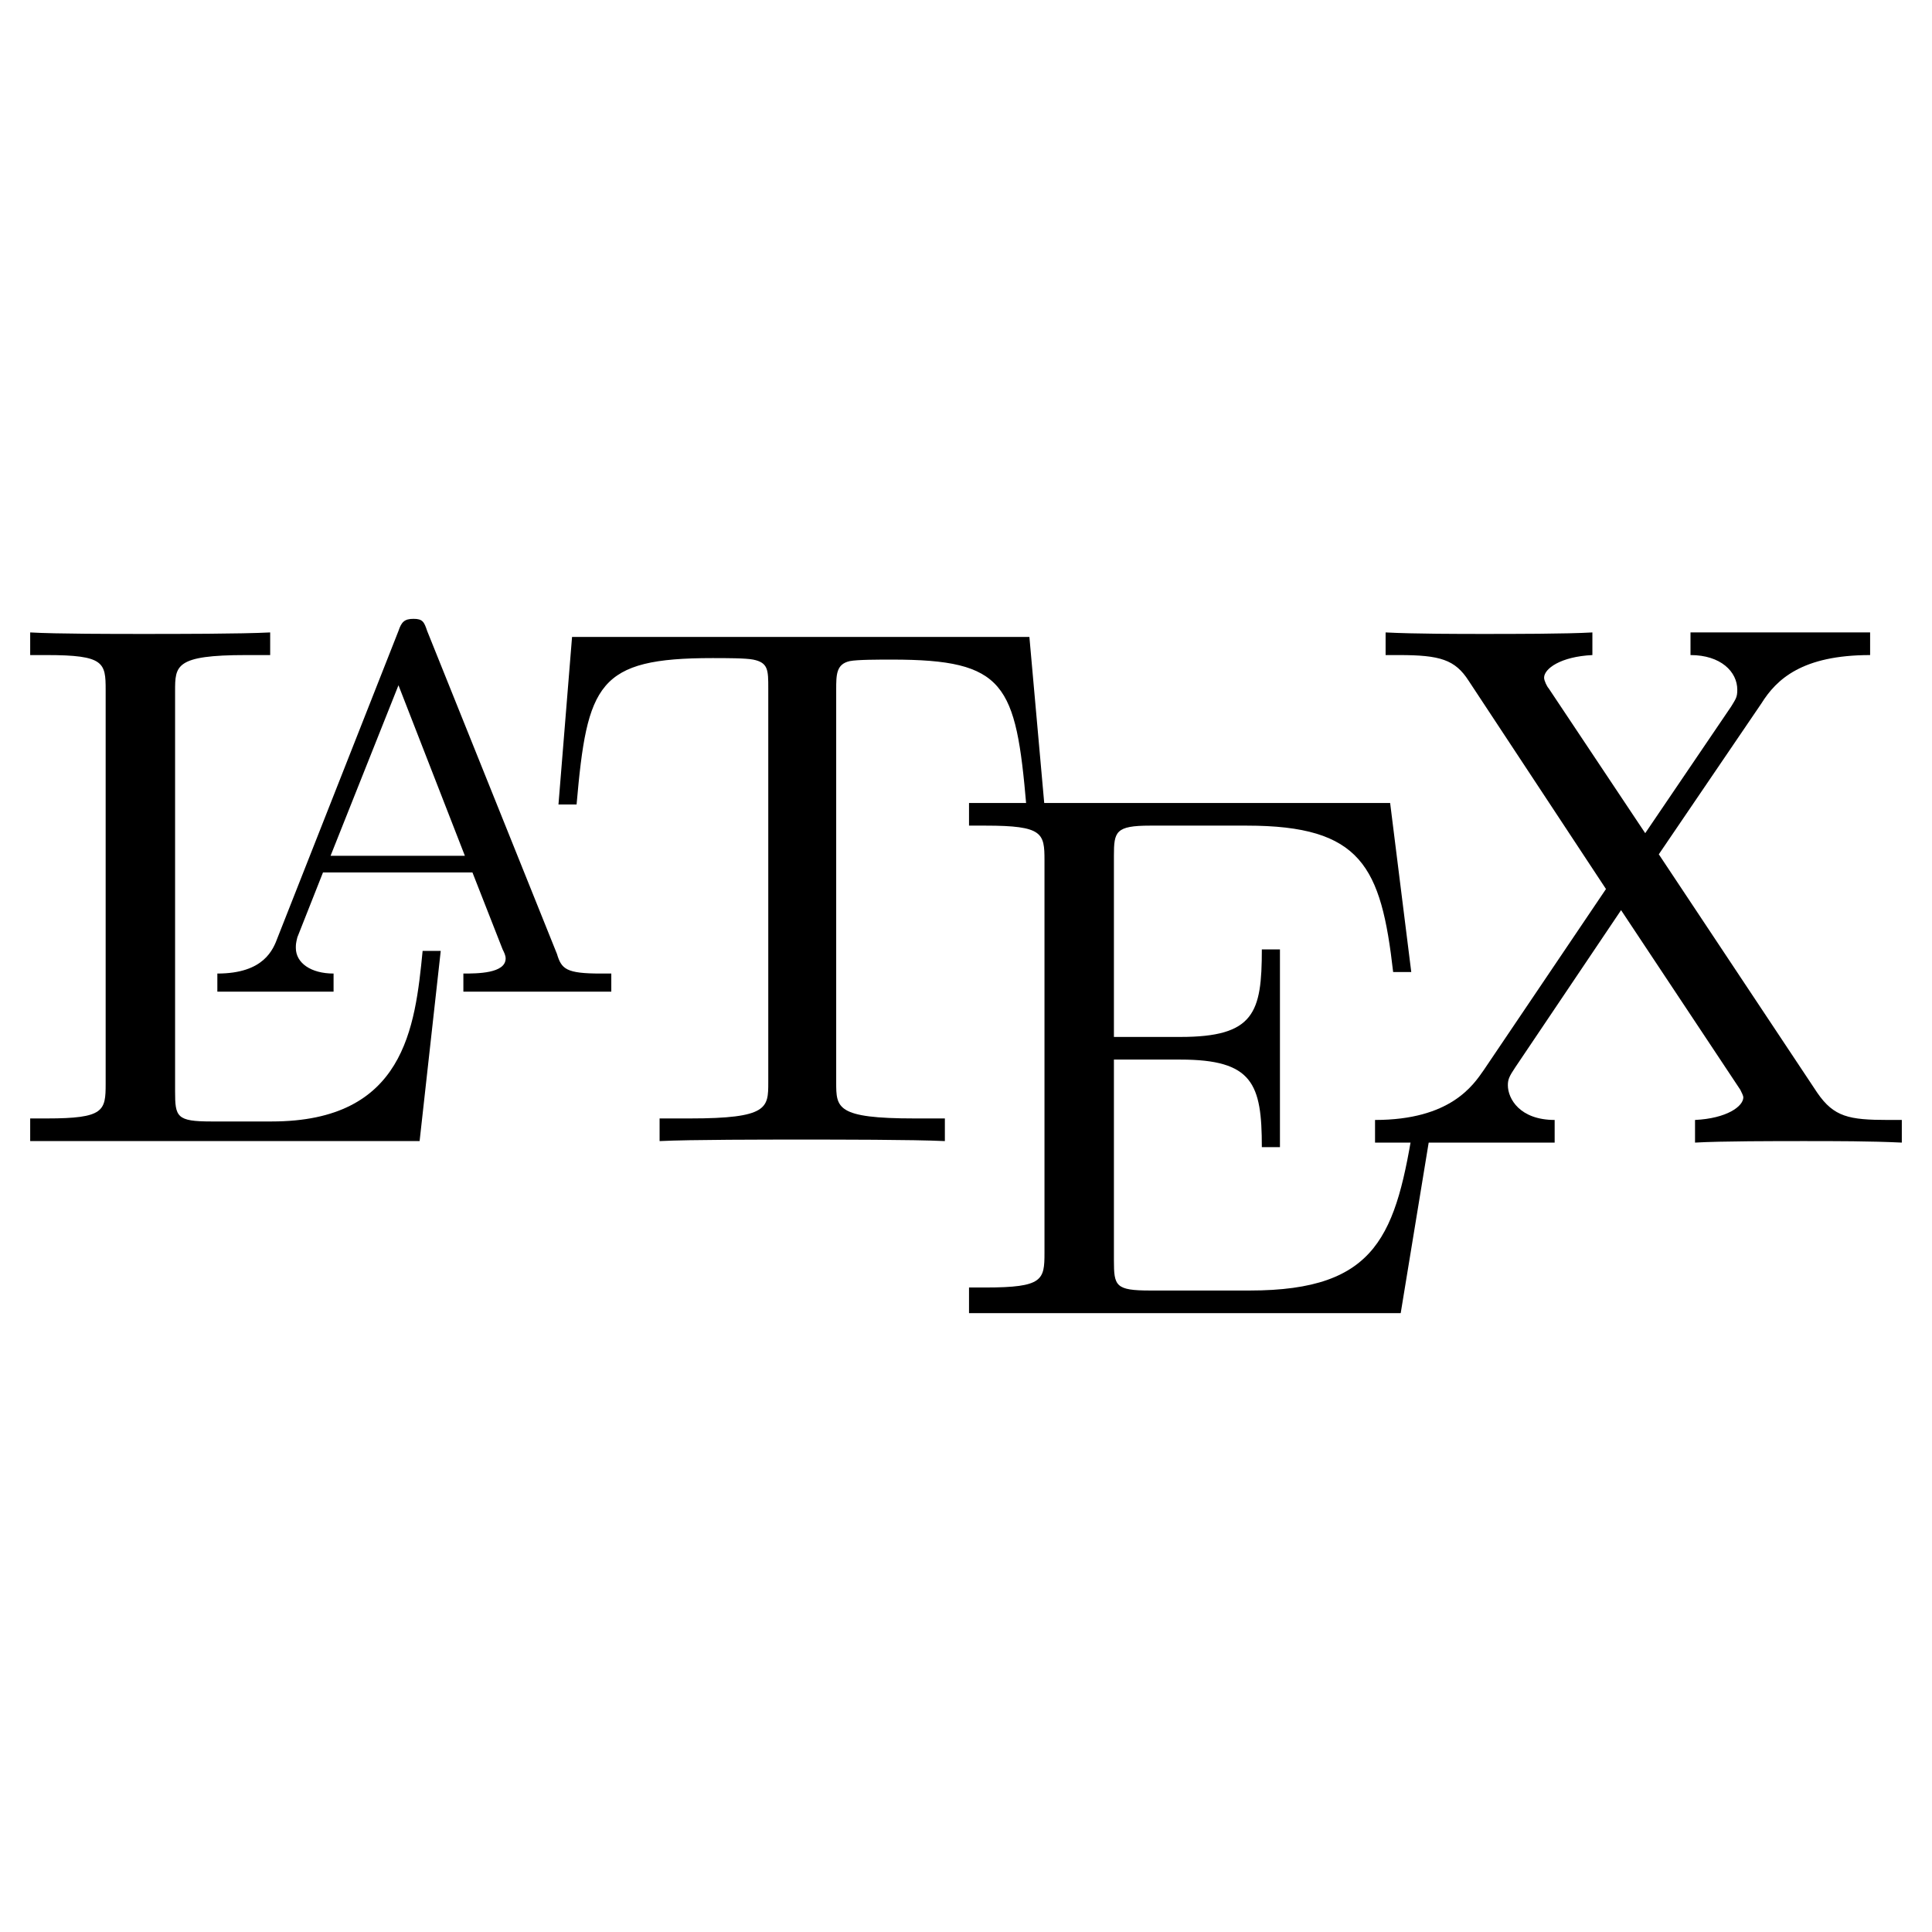
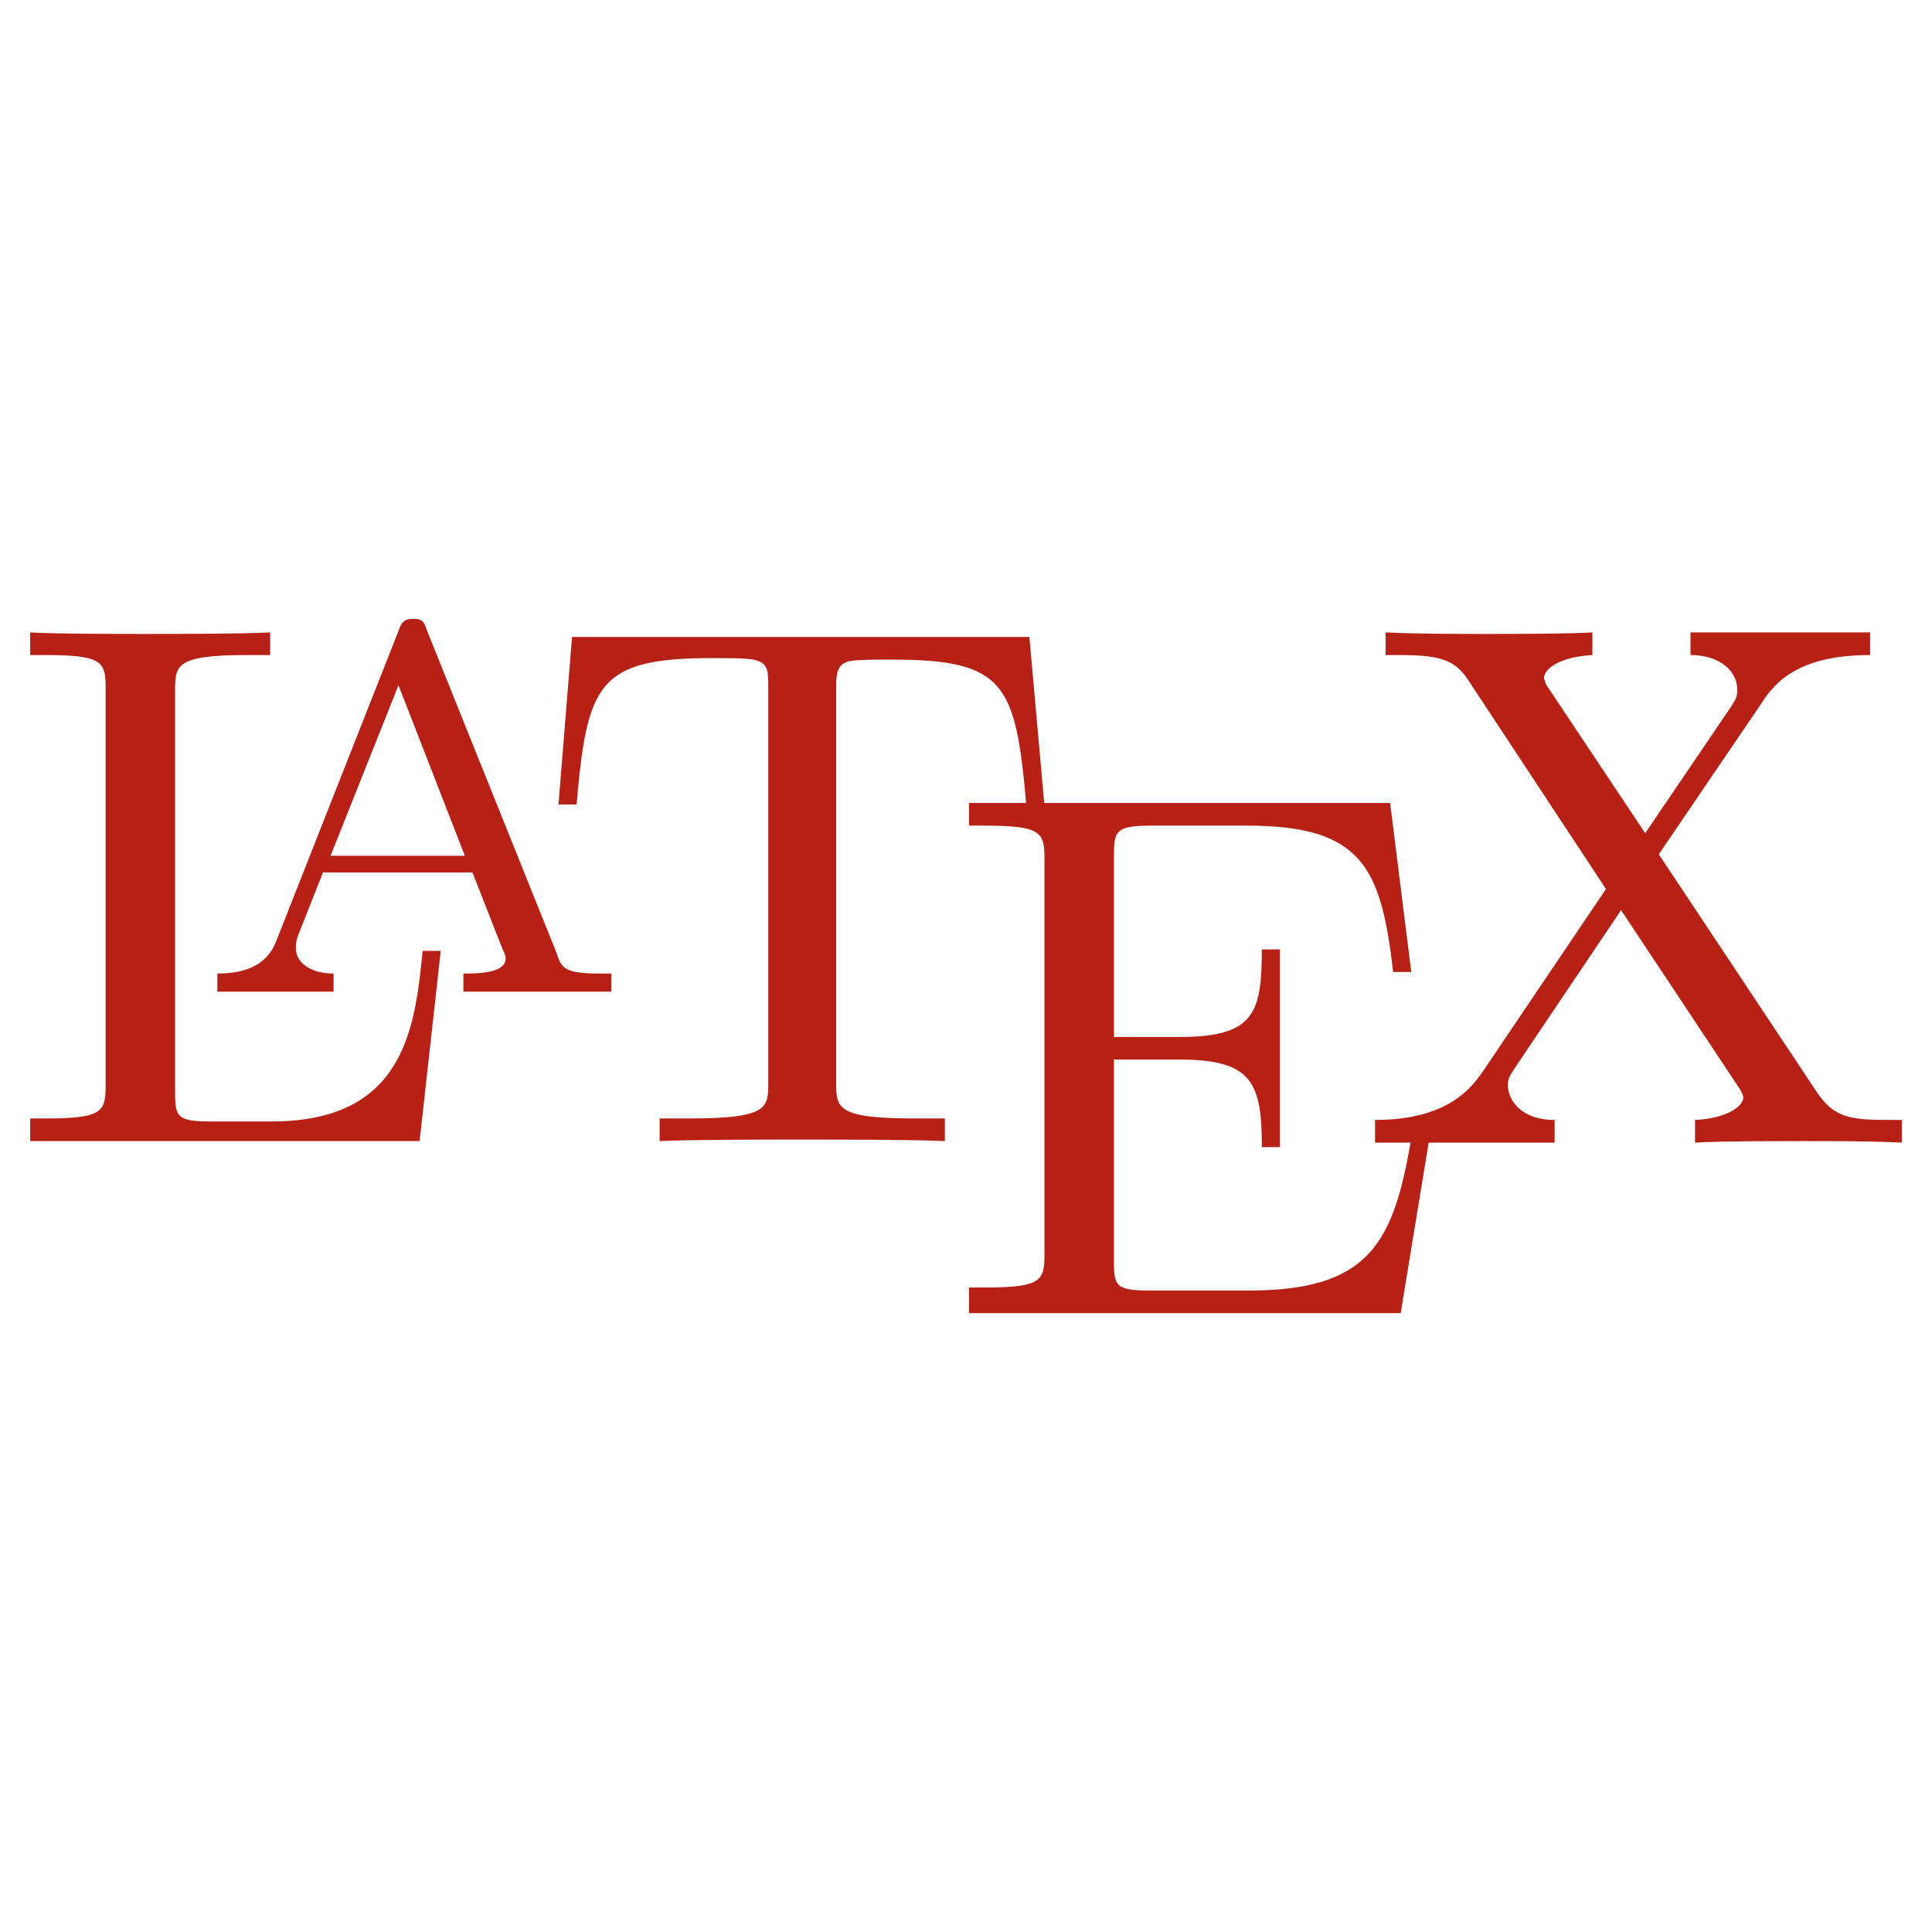
- <svg xmlns="http://www.w3.org/2000/svg" viewBox="0 0 128 128">
+ <svg xmlns="http://www.w3.org/2000/svg" viewBox="0 0 128 128" fill="#b62015">
  <path d="M29.2 63H28c-.5 5.1-1.2 11.3-10 11.3h-4c-2.3 0-2.4-.3-2.4-2V45.8c0-1.7 0-2.4 4.7-2.4h1.6v-1.5c-1.9.1-6.3.1-8.4.1-1.9 0-5.8 0-7.5-.1v1.5h1.1c3.8 0 3.9.5 3.9 2.3v26.1c0 1.8-.1 2.3-3.9 2.3H2v1.5h25.8L29.2 63z" />
  <path d="M28.3 41.8c-.2-.6-.3-.8-.9-.8s-.8.2-1 .8l-8 20.3c-.3.8-.9 2.4-4 2.4v1.2h7.7v-1.2c-1.5 0-2.5-.7-2.5-1.7 0-.2 0-.3.1-.7l1.7-4.3h9.9l2 5.1c.1.2.2.4.2.6 0 1-1.9 1-2.8 1v1.2h9.8v-1.2h-.7c-2.3 0-2.6-.3-2.9-1.3l-8.6-21.4zm-1.9 3.6l4.4 11.3h-8.9l4.5-11.3z" />
  <path d="M68.2 42.2H37.9L37 53.3h1.2c.7-8 1.4-9.7 9-9.7.9 0 2.2 0 2.7.1 1 .2 1 .7 1 1.9v26.1c0 1.7 0 2.4-5.2 2.4h-2v1.5c2-.1 7.1-.1 9.4-.1s7.4 0 9.5.1v-1.5h-2c-5.2 0-5.2-.7-5.2-2.4v-26c0-1 0-1.7.9-1.9.5-.1 1.9-.1 2.8-.1 7.5 0 8.2 1.6 8.9 9.7h1.2l-1-11.2z" />
  <path d="M94.9 74.2h-1.2c-1.2 7.6-2.4 11.3-10.9 11.3h-6.6c-2.3 0-2.4-.3-2.4-2V70.2h4.4c4.8 0 5.4 1.6 5.4 5.8h1.2V62.9h-1.2c0 4.2-.5 5.8-5.4 5.8h-4.4v-12c0-1.6.1-2 2.4-2h6.4c7.6 0 8.9 2.7 9.7 9.7h1.2l-1.4-11.2H64.2v1.5h1.1c3.8 0 3.9.5 3.9 2.3v26c0 1.8-.1 2.3-3.9 2.3h-1.1V87h28.6l2.1-12.8z" />
  <path d="M109.9 56.6l6.8-10c1-1.6 2.7-3.2 7.2-3.2v-1.5H112v1.5c2 0 3.1 1.1 3.1 2.3 0 .5-.1.6-.4 1.1l-5.7 8.4-6.4-9.6c-.1-.1-.3-.5-.3-.7 0-.6 1.1-1.4 3.2-1.5v-1.5c-1.7.1-5.3.1-7.2.1-1.5 0-4.6 0-6.5-.1v1.5h.9c2.7 0 3.7.3 4.6 1.7l9.1 13.8-8.1 12c-.7 1-2.2 3.3-7.2 3.3v1.5H103v-1.5c-2.3 0-3.1-1.4-3.1-2.3 0-.4.1-.6.5-1.2l7-10.4 7.9 11.9c.1.2.2.4.2.5 0 .6-1.1 1.4-3.2 1.5v1.5c1.7-.1 5.4-.1 7.2-.1 2.1 0 4.4 0 6.5.1v-1.5h-.9c-2.6 0-3.6-.2-4.7-1.8l-10.5-15.8z" />
</svg>
